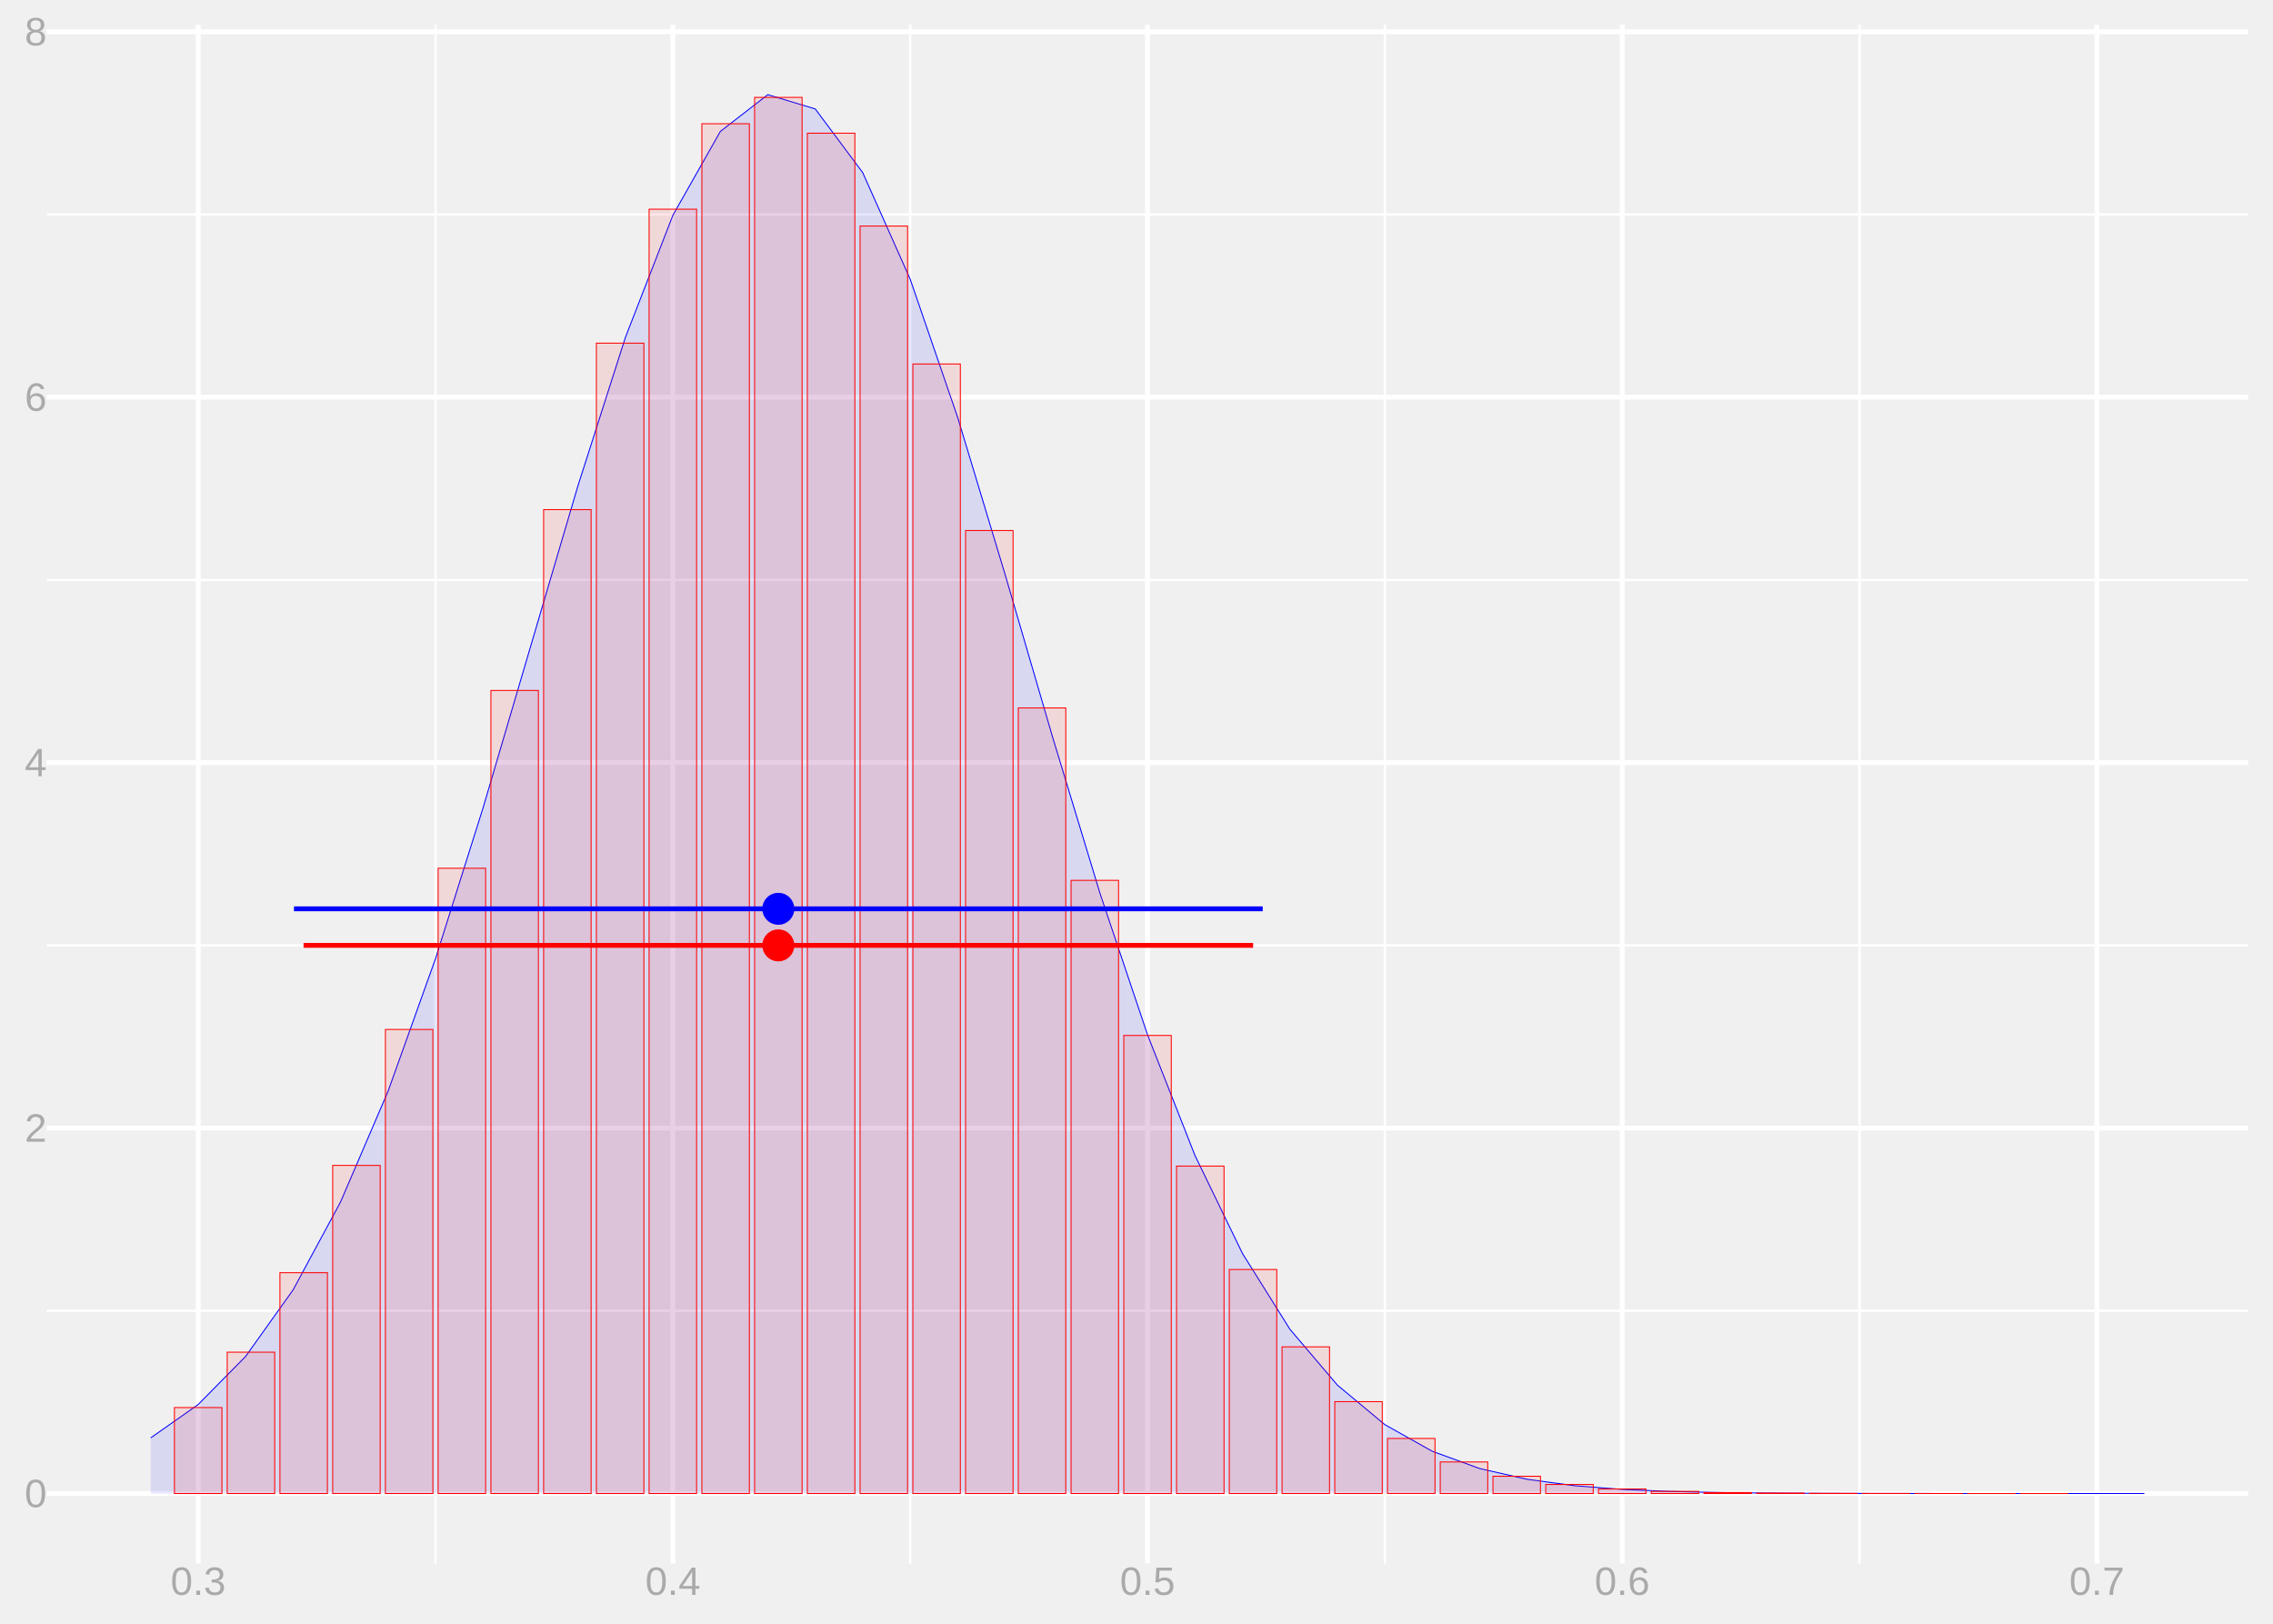
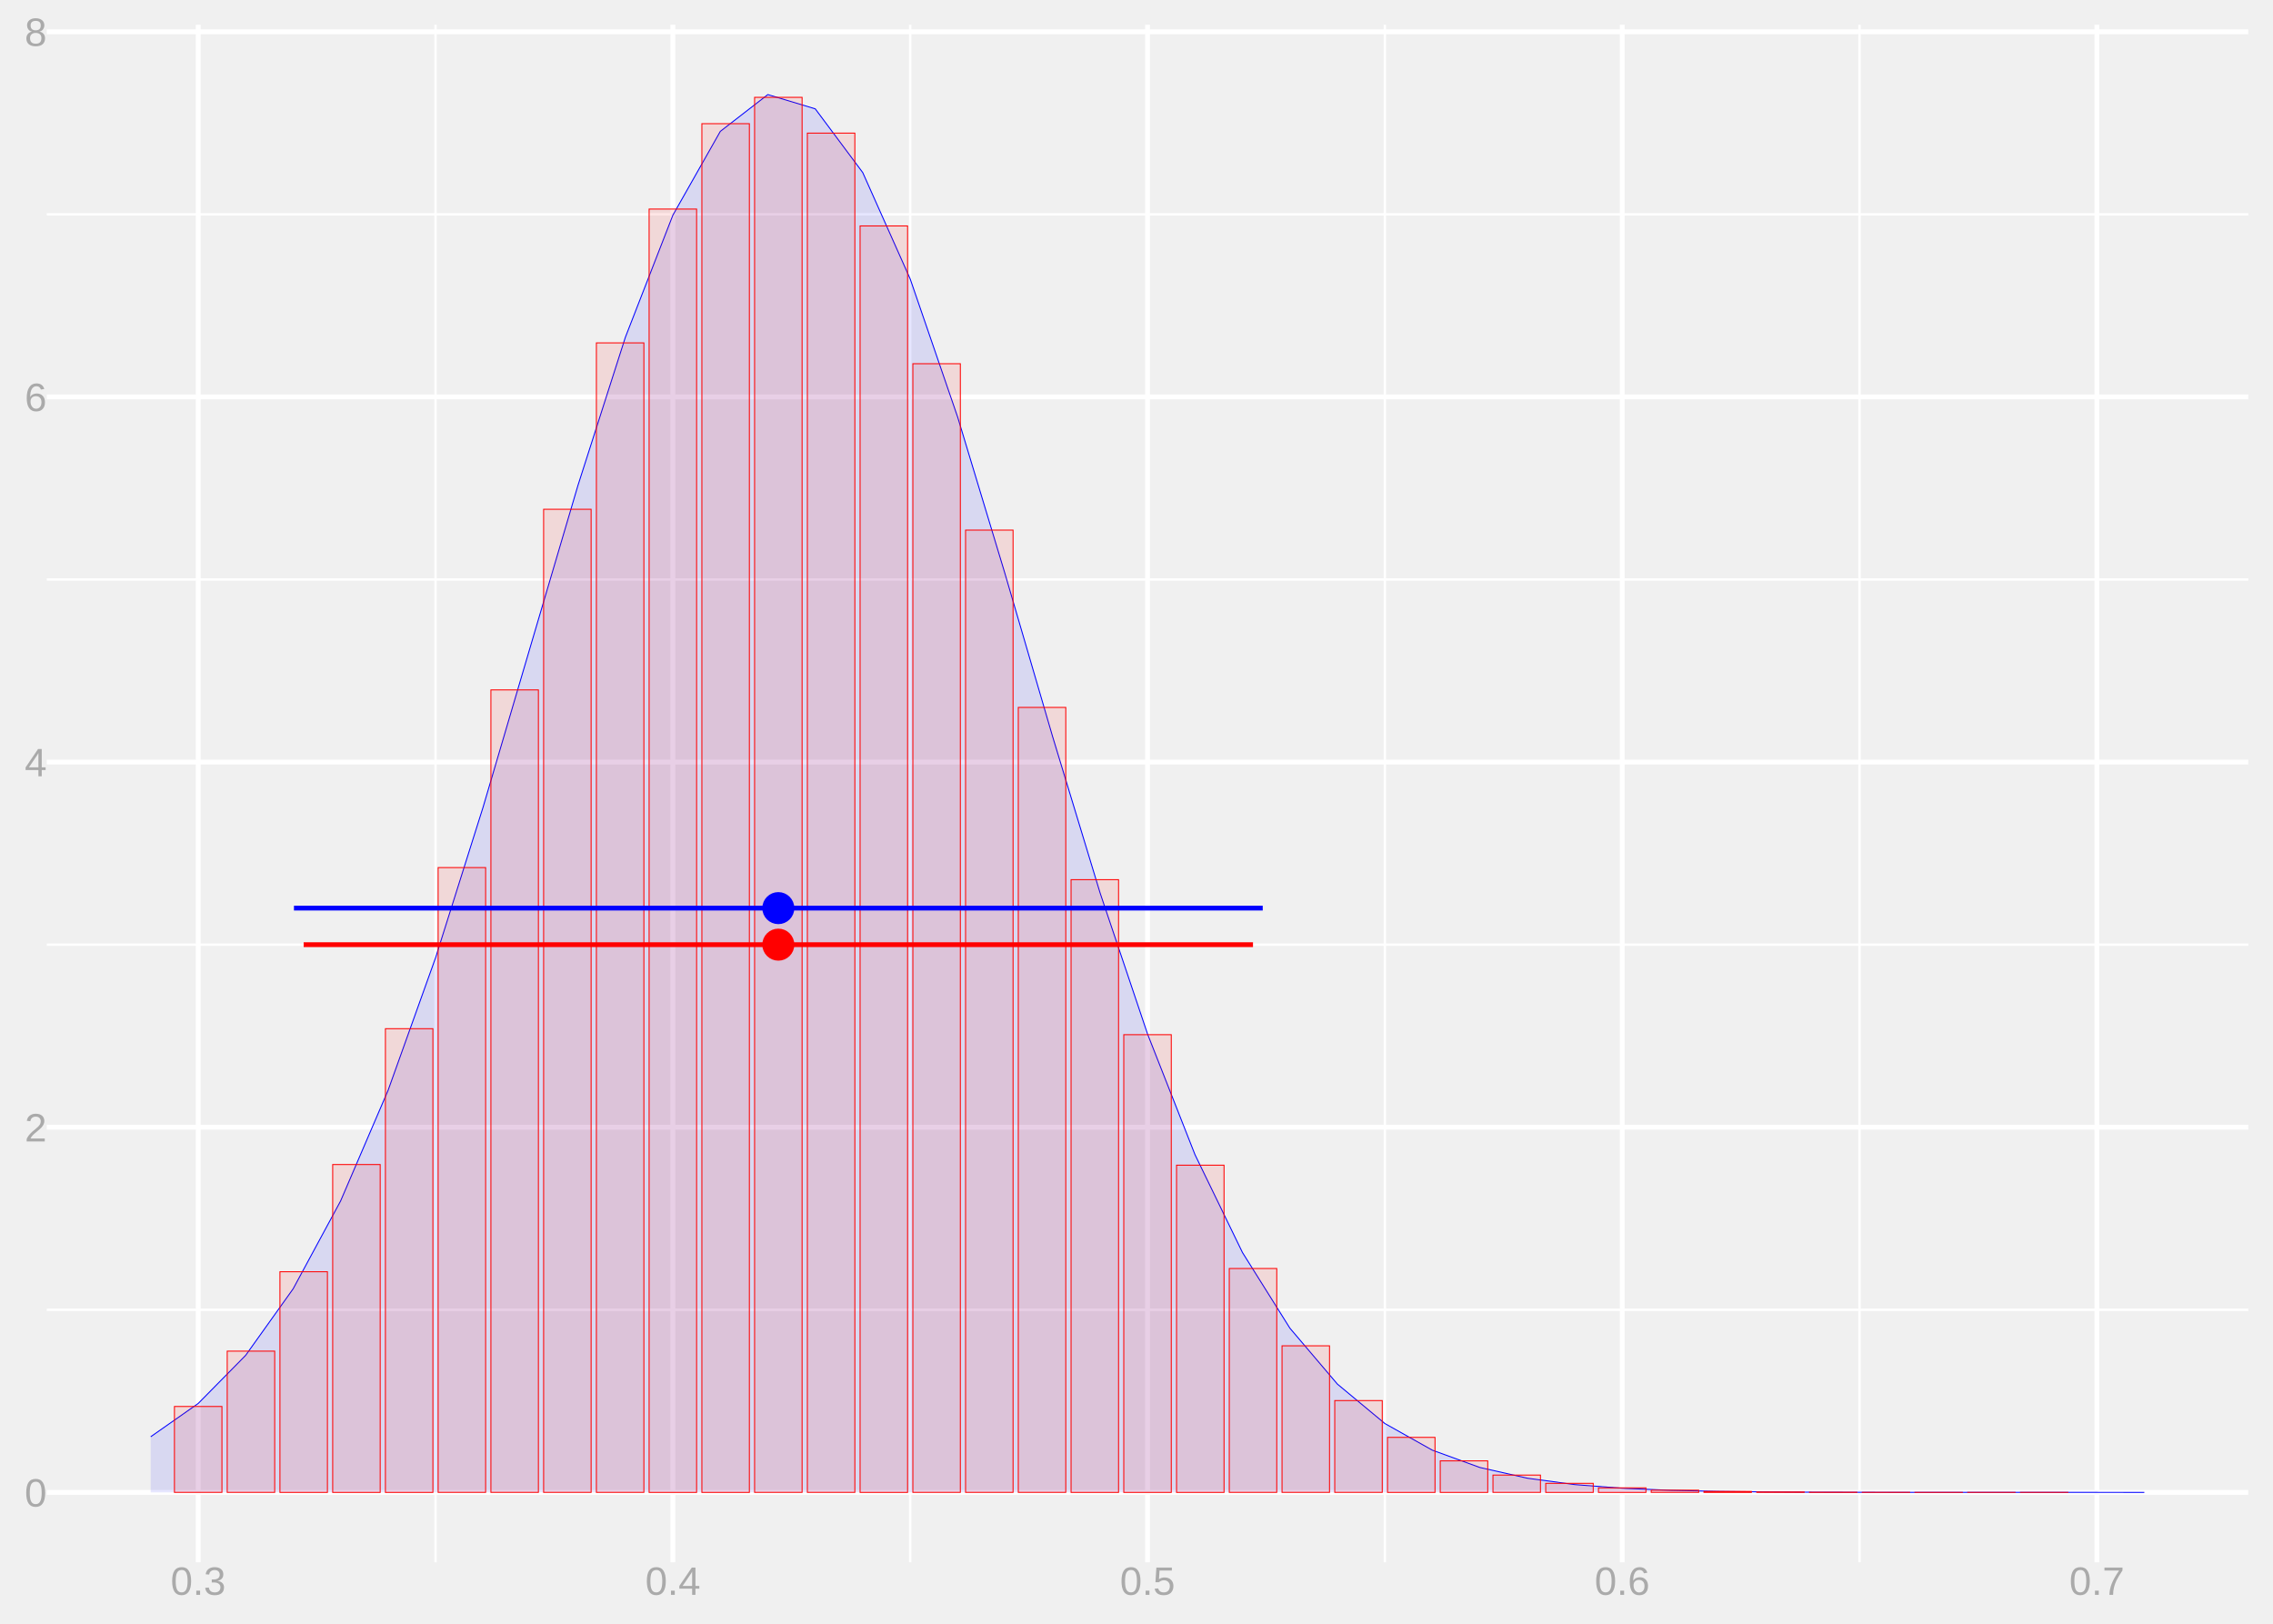
<svg xmlns="http://www.w3.org/2000/svg" width="504.00pt" height="360.00pt" viewBox="0 0 504.00 360.00">
  <g class="svglite">
    <defs>
      <style type="text/css">
    .svglite line, .svglite polyline, .svglite polygon, .svglite path, .svglite rect, .svglite circle {
      fill: none;
      stroke: #000000;
      stroke-linecap: round;
      stroke-linejoin: round;
      stroke-miterlimit: 10.00;
    }
    .svglite text {
      white-space: pre;
    }
    .svglite g.glyphgroup path {
      fill: inherit;
      stroke: none;
    }
  </style>
    </defs>
    <rect width="100%" height="100%" style="stroke: none; fill: none;" />
    <defs>
      <clipPath id="cpMC4wMHw1MDQuMDB8MC4wMHwzNjAuMDA=">
        <rect x="0.00" y="0.00" width="504.00" height="360.00" />
      </clipPath>
    </defs>
    <g clip-path="url(#cpMC4wMHw1MDQuMDB8MC4wMHwzNjAuMDA=)">
      <rect x="0.00" y="0.00" width="504.00" height="360.00" style="stroke-width: 1.07; stroke: none;" />
    </g>
    <defs>
-       <clipPath id="cpMTAuMzd8NDk4LjUyfDUuNDh8MzQ2LjY0">
-         <rect x="10.37" y="5.48" width="488.15" height="341.16" />
+       <clipPath id="cpMTAuMzd8NDk4LjUyfDUuNDh8MzQ2LjM3">
+         <rect x="10.37" y="5.48" width="488.15" height="340.89" />
      </clipPath>
    </defs>
-     <g clip-path="url(#cpMTAuMzd8NDk4LjUyfDUuNDh8MzQ2LjY0)">
-       <rect x="10.37" y="5.48" width="488.15" height="341.16" style="stroke-width: 1.07; stroke: none;" />
-       <polyline points="10.37,290.62 498.52,290.62 " style="stroke-width: 0.53; stroke: #FFFFFF; stroke-linecap: butt;" />
-       <polyline points="10.37,209.60 498.52,209.60 " style="stroke-width: 0.53; stroke: #FFFFFF; stroke-linecap: butt;" />
-       <polyline points="10.37,128.57 498.52,128.57 " style="stroke-width: 0.53; stroke: #FFFFFF; stroke-linecap: butt;" />
-       <polyline points="10.37,47.55 498.52,47.55 " style="stroke-width: 0.53; stroke: #FFFFFF; stroke-linecap: butt;" />
-       <polyline points="96.57,346.64 96.57,5.48 " style="stroke-width: 0.53; stroke: #FFFFFF; stroke-linecap: butt;" />
-       <polyline points="201.82,346.64 201.82,5.48 " style="stroke-width: 0.53; stroke: #FFFFFF; stroke-linecap: butt;" />
-       <polyline points="307.07,346.64 307.07,5.48 " style="stroke-width: 0.53; stroke: #FFFFFF; stroke-linecap: butt;" />
-       <polyline points="412.32,346.64 412.32,5.48 " style="stroke-width: 0.53; stroke: #FFFFFF; stroke-linecap: butt;" />
-       <polyline points="10.37,331.13 498.52,331.13 " style="stroke-width: 1.07; stroke: #FFFFFF; stroke-linecap: butt;" />
-       <polyline points="10.37,250.11 498.52,250.11 " style="stroke-width: 1.07; stroke: #FFFFFF; stroke-linecap: butt;" />
-       <polyline points="10.37,169.08 498.52,169.08 " style="stroke-width: 1.07; stroke: #FFFFFF; stroke-linecap: butt;" />
-       <polyline points="10.37,88.06 498.52,88.06 " style="stroke-width: 1.07; stroke: #FFFFFF; stroke-linecap: butt;" />
+     <g clip-path="url(#cpMTAuMzd8NDk4LjUyfDUuNDh8MzQ2LjM3)">
+       <rect x="10.37" y="5.48" width="488.15" height="340.89" style="stroke-width: 1.07; stroke: none;" />
+       <polyline points="10.37,290.40 498.52,290.40 " style="stroke-width: 0.53; stroke: #FFFFFF; stroke-linecap: butt;" />
+       <polyline points="10.37,209.44 498.52,209.44 " style="stroke-width: 0.53; stroke: #FFFFFF; stroke-linecap: butt;" />
+       <polyline points="10.37,128.48 498.52,128.48 " style="stroke-width: 0.53; stroke: #FFFFFF; stroke-linecap: butt;" />
+       <polyline points="10.37,47.52 498.52,47.52 " style="stroke-width: 0.53; stroke: #FFFFFF; stroke-linecap: butt;" />
+       <polyline points="96.57,346.37 96.57,5.48 " style="stroke-width: 0.53; stroke: #FFFFFF; stroke-linecap: butt;" />
+       <polyline points="201.82,346.37 201.82,5.48 " style="stroke-width: 0.53; stroke: #FFFFFF; stroke-linecap: butt;" />
+       <polyline points="307.07,346.37 307.07,5.48 " style="stroke-width: 0.53; stroke: #FFFFFF; stroke-linecap: butt;" />
+       <polyline points="412.32,346.37 412.32,5.48 " style="stroke-width: 0.53; stroke: #FFFFFF; stroke-linecap: butt;" />
+       <polyline points="10.37,330.88 498.52,330.88 " style="stroke-width: 1.07; stroke: #FFFFFF; stroke-linecap: butt;" />
+       <polyline points="10.37,249.92 498.52,249.92 " style="stroke-width: 1.07; stroke: #FFFFFF; stroke-linecap: butt;" />
+       <polyline points="10.37,168.96 498.52,168.96 " style="stroke-width: 1.07; stroke: #FFFFFF; stroke-linecap: butt;" />
+       <polyline points="10.37,88.00 498.52,88.00 " style="stroke-width: 1.07; stroke: #FFFFFF; stroke-linecap: butt;" />
      <polyline points="10.37,7.04 498.52,7.04 " style="stroke-width: 1.07; stroke: #FFFFFF; stroke-linecap: butt;" />
-       <polyline points="43.95,346.64 43.95,5.48 " style="stroke-width: 1.07; stroke: #FFFFFF; stroke-linecap: butt;" />
-       <polyline points="149.20,346.64 149.20,5.48 " style="stroke-width: 1.07; stroke: #FFFFFF; stroke-linecap: butt;" />
-       <polyline points="254.45,346.64 254.45,5.48 " style="stroke-width: 1.07; stroke: #FFFFFF; stroke-linecap: butt;" />
-       <polyline points="359.70,346.64 359.70,5.48 " style="stroke-width: 1.07; stroke: #FFFFFF; stroke-linecap: butt;" />
-       <polyline points="464.95,346.64 464.95,5.48 " style="stroke-width: 1.07; stroke: #FFFFFF; stroke-linecap: butt;" />
-       <polygon points="33.42,318.79 43.95,311.39 54.47,300.72 65.00,285.96 75.52,266.47 86.05,241.93 96.57,212.53 107.10,179.15 117.62,143.42 128.15,107.70 138.67,74.81 149.20,47.73 159.72,29.14 170.25,20.99 180.77,24.15 191.30,38.28 201.82,61.89 212.35,92.55 222.87,127.39 233.40,163.43 243.92,198.10 254.45,229.43 264.97,256.19 275.50,277.91 286.02,294.71 296.55,307.10 307.07,315.86 317.60,321.77 328.12,325.60 338.65,327.98 349.17,329.40 359.70,330.22 370.22,330.66 380.75,330.90 391.27,331.02 401.80,331.08 412.32,331.11 422.85,331.12 433.37,331.13 443.90,331.13 454.42,331.13 464.95,331.13 475.47,331.13 475.47,331.13 464.95,331.13 454.42,331.13 443.90,331.13 433.37,331.13 422.85,331.13 412.32,331.13 401.80,331.13 391.27,331.13 380.75,331.13 370.22,331.13 359.70,331.13 349.17,331.13 338.65,331.13 328.12,331.13 317.60,331.13 307.07,331.13 296.55,331.13 286.02,331.13 275.50,331.13 264.97,331.13 254.45,331.13 243.92,331.13 233.40,331.13 222.87,331.13 212.35,331.13 201.82,331.13 191.30,331.13 180.77,331.13 170.25,331.13 159.72,331.13 149.20,331.13 138.67,331.13 128.15,331.13 117.62,331.13 107.10,331.13 96.57,331.13 86.05,331.13 75.52,331.13 65.00,331.13 54.47,331.13 43.95,331.13 33.42,331.13 " style="stroke-width: 0.00; stroke: none; stroke-linecap: butt; fill: #0000FF; fill-opacity: 0.10;" />
-       <polyline points="33.42,318.79 43.95,311.39 54.47,300.72 65.00,285.96 75.52,266.47 86.05,241.93 96.57,212.53 107.10,179.15 117.62,143.42 128.15,107.70 138.67,74.81 149.20,47.73 159.72,29.14 170.25,20.99 180.77,24.15 191.30,38.28 201.82,61.89 212.35,92.55 222.87,127.39 233.40,163.43 243.92,198.10 254.45,229.43 264.97,256.19 275.50,277.91 286.02,294.71 296.55,307.10 307.07,315.86 317.60,321.77 328.12,325.60 338.65,327.98 349.17,329.40 359.70,330.22 370.22,330.66 380.75,330.90 391.27,331.02 401.80,331.08 412.32,331.11 422.85,331.12 433.37,331.13 443.90,331.13 454.42,331.13 464.95,331.13 475.47,331.13 " style="stroke-width: 0.21; stroke: #0000FF; stroke-linecap: butt;" />
-       <rect x="38.68" y="312.07" width="10.53" height="19.06" style="stroke-width: 0.21; stroke: #FF0000; stroke-linecap: butt; stroke-linejoin: miter; fill: #FF0000; fill-opacity: 0.10;" />
-       <rect x="50.38" y="299.79" width="10.53" height="31.34" style="stroke-width: 0.21; stroke: #FF0000; stroke-linecap: butt; stroke-linejoin: miter; fill: #FF0000; fill-opacity: 0.10;" />
-       <rect x="62.07" y="282.17" width="10.53" height="48.96" style="stroke-width: 0.21; stroke: #FF0000; stroke-linecap: butt; stroke-linejoin: miter; fill: #FF0000; fill-opacity: 0.10;" />
-       <rect x="73.77" y="258.38" width="10.53" height="72.74" style="stroke-width: 0.21; stroke: #FF0000; stroke-linecap: butt; stroke-linejoin: miter; fill: #FF0000; fill-opacity: 0.10;" />
-       <rect x="85.46" y="228.24" width="10.53" height="102.89" style="stroke-width: 0.21; stroke: #FF0000; stroke-linecap: butt; stroke-linejoin: miter; fill: #FF0000; fill-opacity: 0.10;" />
-       <rect x="97.15" y="192.50" width="10.53" height="138.63" style="stroke-width: 0.21; stroke: #FF0000; stroke-linecap: butt; stroke-linejoin: miter; fill: #FF0000; fill-opacity: 0.10;" />
-       <rect x="108.85" y="153.08" width="10.53" height="178.05" style="stroke-width: 0.21; stroke: #FF0000; stroke-linecap: butt; stroke-linejoin: miter; fill: #FF0000; fill-opacity: 0.10;" />
-       <rect x="120.54" y="112.99" width="10.53" height="218.14" style="stroke-width: 0.21; stroke: #FF0000; stroke-linecap: butt; stroke-linejoin: miter; fill: #FF0000; fill-opacity: 0.10;" />
-       <rect x="132.24" y="76.08" width="10.53" height="255.05" style="stroke-width: 0.21; stroke: #FF0000; stroke-linecap: butt; stroke-linejoin: miter; fill: #FF0000; fill-opacity: 0.10;" />
-       <rect x="143.93" y="46.38" width="10.53" height="284.75" style="stroke-width: 0.21; stroke: #FF0000; stroke-linecap: butt; stroke-linejoin: miter; fill: #FF0000; fill-opacity: 0.10;" />
-       <rect x="155.63" y="27.43" width="10.53" height="303.70" style="stroke-width: 0.21; stroke: #FF0000; stroke-linecap: butt; stroke-linejoin: miter; fill: #FF0000; fill-opacity: 0.10;" />
-       <rect x="167.32" y="21.59" width="10.53" height="309.54" style="stroke-width: 0.21; stroke: #FF0000; stroke-linecap: butt; stroke-linejoin: miter; fill: #FF0000; fill-opacity: 0.10;" />
-       <rect x="179.02" y="29.53" width="10.53" height="301.60" style="stroke-width: 0.21; stroke: #FF0000; stroke-linecap: butt; stroke-linejoin: miter; fill: #FF0000; fill-opacity: 0.10;" />
-       <rect x="190.71" y="50.12" width="10.53" height="281.01" style="stroke-width: 0.21; stroke: #FF0000; stroke-linecap: butt; stroke-linejoin: miter; fill: #FF0000; fill-opacity: 0.10;" />
-       <rect x="202.41" y="80.70" width="10.53" height="250.43" style="stroke-width: 0.21; stroke: #FF0000; stroke-linecap: butt; stroke-linejoin: miter; fill: #FF0000; fill-opacity: 0.10;" />
-       <rect x="214.10" y="117.62" width="10.53" height="213.51" style="stroke-width: 0.21; stroke: #FF0000; stroke-linecap: butt; stroke-linejoin: miter; fill: #FF0000; fill-opacity: 0.10;" />
-       <rect x="225.79" y="156.96" width="10.53" height="174.17" style="stroke-width: 0.21; stroke: #FF0000; stroke-linecap: butt; stroke-linejoin: miter; fill: #FF0000; fill-opacity: 0.10;" />
-       <rect x="237.49" y="195.18" width="10.53" height="135.95" style="stroke-width: 0.21; stroke: #FF0000; stroke-linecap: butt; stroke-linejoin: miter; fill: #FF0000; fill-opacity: 0.10;" />
-       <rect x="249.18" y="229.57" width="10.53" height="101.56" style="stroke-width: 0.21; stroke: #FF0000; stroke-linecap: butt; stroke-linejoin: miter; fill: #FF0000; fill-opacity: 0.10;" />
-       <rect x="260.88" y="258.53" width="10.53" height="72.60" style="stroke-width: 0.21; stroke: #FF0000; stroke-linecap: butt; stroke-linejoin: miter; fill: #FF0000; fill-opacity: 0.10;" />
-       <rect x="272.57" y="281.46" width="10.53" height="49.67" style="stroke-width: 0.21; stroke: #FF0000; stroke-linecap: butt; stroke-linejoin: miter; fill: #FF0000; fill-opacity: 0.10;" />
-       <rect x="284.27" y="298.61" width="10.53" height="32.52" style="stroke-width: 0.21; stroke: #FF0000; stroke-linecap: butt; stroke-linejoin: miter; fill: #FF0000; fill-opacity: 0.10;" />
-       <rect x="295.96" y="310.76" width="10.53" height="20.37" style="stroke-width: 0.21; stroke: #FF0000; stroke-linecap: butt; stroke-linejoin: miter; fill: #FF0000; fill-opacity: 0.10;" />
-       <rect x="307.66" y="318.92" width="10.53" height="12.20" style="stroke-width: 0.21; stroke: #FF0000; stroke-linecap: butt; stroke-linejoin: miter; fill: #FF0000; fill-opacity: 0.10;" />
-       <rect x="319.35" y="324.13" width="10.53" height="7.00" style="stroke-width: 0.21; stroke: #FF0000; stroke-linecap: butt; stroke-linejoin: miter; fill: #FF0000; fill-opacity: 0.10;" />
-       <rect x="331.04" y="327.30" width="10.53" height="3.83" style="stroke-width: 0.21; stroke: #FF0000; stroke-linecap: butt; stroke-linejoin: miter; fill: #FF0000; fill-opacity: 0.10;" />
-       <rect x="342.74" y="329.12" width="10.53" height="2.01" style="stroke-width: 0.21; stroke: #FF0000; stroke-linecap: butt; stroke-linejoin: miter; fill: #FF0000; fill-opacity: 0.10;" />
-       <rect x="354.43" y="330.12" width="10.53" height="1.01" style="stroke-width: 0.21; stroke: #FF0000; stroke-linecap: butt; stroke-linejoin: miter; fill: #FF0000; fill-opacity: 0.10;" />
-       <rect x="366.13" y="330.65" width="10.53" height="0.48" style="stroke-width: 0.21; stroke: #FF0000; stroke-linecap: butt; stroke-linejoin: miter; fill: #FF0000; fill-opacity: 0.10;" />
-       <rect x="377.82" y="330.91" width="10.53" height="0.22" style="stroke-width: 0.21; stroke: #FF0000; stroke-linecap: butt; stroke-linejoin: miter; fill: #FF0000; fill-opacity: 0.10;" />
-       <rect x="389.52" y="331.03" width="10.53" height="0.096" style="stroke-width: 0.21; stroke: #FF0000; stroke-linecap: butt; stroke-linejoin: miter; fill: #FF0000; fill-opacity: 0.10;" />
-       <rect x="401.21" y="331.09" width="10.53" height="0.040" style="stroke-width: 0.21; stroke: #FF0000; stroke-linecap: butt; stroke-linejoin: miter; fill: #FF0000; fill-opacity: 0.10;" />
-       <rect x="412.91" y="331.11" width="10.53" height="0.016" style="stroke-width: 0.21; stroke: #FF0000; stroke-linecap: butt; stroke-linejoin: miter; fill: #FF0000; fill-opacity: 0.10;" />
-       <rect x="424.60" y="331.12" width="10.53" height="0.006" style="stroke-width: 0.21; stroke: #FF0000; stroke-linecap: butt; stroke-linejoin: miter; fill: #FF0000; fill-opacity: 0.10;" />
-       <rect x="436.29" y="331.13" width="10.53" height="0.002" style="stroke-width: 0.21; stroke: #FF0000; stroke-linecap: butt; stroke-linejoin: miter; fill: #FF0000; fill-opacity: 0.10;" />
-       <rect x="447.99" y="331.13" width="10.53" height="0.001" style="stroke-width: 0.21; stroke: #FF0000; stroke-linecap: butt; stroke-linejoin: miter; fill: #FF0000; fill-opacity: 0.10;" />
-       <rect x="459.68" y="331.13" width="10.53" height="0" style="stroke-width: 0.21; stroke: #FF0000; stroke-linecap: butt; stroke-linejoin: miter; fill: #FF0000; fill-opacity: 0.10;" />
-       <line x1="67.31" y1="209.60" x2="277.86" y2="209.60" style="stroke-width: 1.07; stroke: #FF0000; stroke-linecap: butt;" />
-       <circle cx="172.58" cy="209.60" r="2.84" style="stroke-width: 1.42; stroke: #FF0000; fill: #FF0000;" />
-       <line x1="65.18" y1="201.49" x2="279.99" y2="201.49" style="stroke-width: 1.07; stroke: #0000FF; stroke-linecap: butt;" />
-       <circle cx="172.58" cy="201.49" r="2.84" style="stroke-width: 1.42; stroke: #0000FF; fill: #0000FF;" />
+       <polyline points="43.95,346.37 43.95,5.48 " style="stroke-width: 1.07; stroke: #FFFFFF; stroke-linecap: butt;" />
+       <polyline points="149.20,346.37 149.20,5.48 " style="stroke-width: 1.07; stroke: #FFFFFF; stroke-linecap: butt;" />
+       <polyline points="254.45,346.37 254.45,5.48 " style="stroke-width: 1.07; stroke: #FFFFFF; stroke-linecap: butt;" />
+       <polyline points="359.70,346.37 359.70,5.48 " style="stroke-width: 1.07; stroke: #FFFFFF; stroke-linecap: butt;" />
+       <polyline points="464.95,346.37 464.95,5.48 " style="stroke-width: 1.07; stroke: #FFFFFF; stroke-linecap: butt;" />
+       <polygon points="33.42,318.54 43.95,311.16 54.47,300.49 65.00,285.74 75.52,266.27 86.05,241.74 96.57,212.37 107.10,179.01 117.62,143.31 128.15,107.62 138.67,74.76 149.20,47.70 159.72,29.12 170.25,20.97 180.77,24.13 191.30,38.26 201.82,61.84 212.35,92.49 222.87,127.29 233.40,163.31 243.92,197.95 254.45,229.25 264.97,256.00 275.50,277.70 286.02,294.48 296.55,306.87 307.07,315.61 317.60,321.52 328.12,325.35 338.65,327.73 349.17,329.15 359.70,329.96 370.22,330.41 380.75,330.65 391.27,330.77 401.80,330.83 412.32,330.85 422.85,330.87 433.37,330.87 443.90,330.87 454.42,330.87 464.95,330.87 475.47,330.88 475.47,330.88 464.95,330.88 454.42,330.88 443.90,330.88 433.37,330.88 422.85,330.88 412.32,330.88 401.80,330.88 391.27,330.88 380.75,330.88 370.22,330.88 359.70,330.88 349.17,330.88 338.65,330.88 328.12,330.88 317.60,330.88 307.07,330.88 296.55,330.88 286.02,330.88 275.50,330.88 264.97,330.88 254.45,330.88 243.92,330.88 233.40,330.88 222.87,330.88 212.35,330.88 201.82,330.88 191.30,330.88 180.77,330.88 170.25,330.88 159.72,330.88 149.20,330.88 138.67,330.88 128.15,330.88 117.62,330.88 107.10,330.88 96.57,330.88 86.05,330.88 75.52,330.88 65.00,330.88 54.47,330.88 43.95,330.88 33.42,330.88 " style="stroke-width: 0.00; stroke: none; stroke-linecap: butt; fill: #0000FF; fill-opacity: 0.10;" />
+       <polyline points="33.42,318.54 43.95,311.16 54.47,300.49 65.00,285.74 75.52,266.27 86.05,241.74 96.57,212.37 107.10,179.01 117.62,143.31 128.15,107.62 138.67,74.76 149.20,47.70 159.72,29.12 170.25,20.97 180.77,24.13 191.30,38.26 201.82,61.84 212.35,92.49 222.87,127.29 233.40,163.31 243.92,197.95 254.45,229.25 264.97,256.00 275.50,277.70 286.02,294.48 296.55,306.87 307.07,315.61 317.60,321.52 328.12,325.35 338.65,327.73 349.17,329.15 359.70,329.96 370.22,330.41 380.75,330.65 391.27,330.77 401.80,330.83 412.32,330.85 422.85,330.87 433.37,330.87 443.90,330.87 454.42,330.87 464.95,330.87 475.47,330.88 " style="stroke-width: 0.21; stroke: #0000FF; stroke-linecap: butt;" />
+       <rect x="38.68" y="311.83" width="10.53" height="19.04" style="stroke-width: 0.21; stroke: #FF0000; stroke-linecap: butt; stroke-linejoin: miter; fill: #FF0000; fill-opacity: 0.10;" />
+       <rect x="50.38" y="299.56" width="10.53" height="31.31" style="stroke-width: 0.21; stroke: #FF0000; stroke-linecap: butt; stroke-linejoin: miter; fill: #FF0000; fill-opacity: 0.10;" />
+       <rect x="62.07" y="281.96" width="10.53" height="48.92" style="stroke-width: 0.21; stroke: #FF0000; stroke-linecap: butt; stroke-linejoin: miter; fill: #FF0000; fill-opacity: 0.10;" />
+       <rect x="73.77" y="258.19" width="10.53" height="72.69" style="stroke-width: 0.21; stroke: #FF0000; stroke-linecap: butt; stroke-linejoin: miter; fill: #FF0000; fill-opacity: 0.10;" />
+       <rect x="85.46" y="228.07" width="10.53" height="102.81" style="stroke-width: 0.21; stroke: #FF0000; stroke-linecap: butt; stroke-linejoin: miter; fill: #FF0000; fill-opacity: 0.10;" />
+       <rect x="97.15" y="192.35" width="10.53" height="138.52" style="stroke-width: 0.21; stroke: #FF0000; stroke-linecap: butt; stroke-linejoin: miter; fill: #FF0000; fill-opacity: 0.10;" />
+       <rect x="108.85" y="152.96" width="10.53" height="177.91" style="stroke-width: 0.21; stroke: #FF0000; stroke-linecap: butt; stroke-linejoin: miter; fill: #FF0000; fill-opacity: 0.10;" />
+       <rect x="120.54" y="112.91" width="10.53" height="217.96" style="stroke-width: 0.21; stroke: #FF0000; stroke-linecap: butt; stroke-linejoin: miter; fill: #FF0000; fill-opacity: 0.10;" />
+       <rect x="132.24" y="76.02" width="10.53" height="254.85" style="stroke-width: 0.21; stroke: #FF0000; stroke-linecap: butt; stroke-linejoin: miter; fill: #FF0000; fill-opacity: 0.10;" />
+       <rect x="143.93" y="46.35" width="10.53" height="284.53" style="stroke-width: 0.21; stroke: #FF0000; stroke-linecap: butt; stroke-linejoin: miter; fill: #FF0000; fill-opacity: 0.10;" />
+       <rect x="155.63" y="27.42" width="10.53" height="303.46" style="stroke-width: 0.21; stroke: #FF0000; stroke-linecap: butt; stroke-linejoin: miter; fill: #FF0000; fill-opacity: 0.10;" />
+       <rect x="167.32" y="21.58" width="10.53" height="309.29" style="stroke-width: 0.21; stroke: #FF0000; stroke-linecap: butt; stroke-linejoin: miter; fill: #FF0000; fill-opacity: 0.10;" />
+       <rect x="179.02" y="29.51" width="10.53" height="301.36" style="stroke-width: 0.21; stroke: #FF0000; stroke-linecap: butt; stroke-linejoin: miter; fill: #FF0000; fill-opacity: 0.10;" />
+       <rect x="190.71" y="50.09" width="10.53" height="280.79" style="stroke-width: 0.21; stroke: #FF0000; stroke-linecap: butt; stroke-linejoin: miter; fill: #FF0000; fill-opacity: 0.10;" />
+       <rect x="202.41" y="80.64" width="10.53" height="250.23" style="stroke-width: 0.21; stroke: #FF0000; stroke-linecap: butt; stroke-linejoin: miter; fill: #FF0000; fill-opacity: 0.10;" />
+       <rect x="214.10" y="117.53" width="10.53" height="213.34" style="stroke-width: 0.21; stroke: #FF0000; stroke-linecap: butt; stroke-linejoin: miter; fill: #FF0000; fill-opacity: 0.10;" />
+       <rect x="225.79" y="156.84" width="10.53" height="174.03" style="stroke-width: 0.21; stroke: #FF0000; stroke-linecap: butt; stroke-linejoin: miter; fill: #FF0000; fill-opacity: 0.10;" />
+       <rect x="237.49" y="195.03" width="10.53" height="135.85" style="stroke-width: 0.21; stroke: #FF0000; stroke-linecap: butt; stroke-linejoin: miter; fill: #FF0000; fill-opacity: 0.10;" />
+       <rect x="249.18" y="229.40" width="10.53" height="101.48" style="stroke-width: 0.21; stroke: #FF0000; stroke-linecap: butt; stroke-linejoin: miter; fill: #FF0000; fill-opacity: 0.10;" />
+       <rect x="260.88" y="258.33" width="10.53" height="72.55" style="stroke-width: 0.21; stroke: #FF0000; stroke-linecap: butt; stroke-linejoin: miter; fill: #FF0000; fill-opacity: 0.10;" />
+       <rect x="272.57" y="281.24" width="10.53" height="49.63" style="stroke-width: 0.21; stroke: #FF0000; stroke-linecap: butt; stroke-linejoin: miter; fill: #FF0000; fill-opacity: 0.10;" />
+       <rect x="284.27" y="298.38" width="10.53" height="32.49" style="stroke-width: 0.21; stroke: #FF0000; stroke-linecap: butt; stroke-linejoin: miter; fill: #FF0000; fill-opacity: 0.10;" />
+       <rect x="295.96" y="310.52" width="10.53" height="20.35" style="stroke-width: 0.21; stroke: #FF0000; stroke-linecap: butt; stroke-linejoin: miter; fill: #FF0000; fill-opacity: 0.10;" />
+       <rect x="307.66" y="318.68" width="10.53" height="12.20" style="stroke-width: 0.21; stroke: #FF0000; stroke-linecap: butt; stroke-linejoin: miter; fill: #FF0000; fill-opacity: 0.10;" />
+       <rect x="319.35" y="323.89" width="10.53" height="6.99" style="stroke-width: 0.21; stroke: #FF0000; stroke-linecap: butt; stroke-linejoin: miter; fill: #FF0000; fill-opacity: 0.10;" />
+       <rect x="331.04" y="327.04" width="10.53" height="3.83" style="stroke-width: 0.21; stroke: #FF0000; stroke-linecap: butt; stroke-linejoin: miter; fill: #FF0000; fill-opacity: 0.10;" />
+       <rect x="342.74" y="328.87" width="10.53" height="2.01" style="stroke-width: 0.21; stroke: #FF0000; stroke-linecap: butt; stroke-linejoin: miter; fill: #FF0000; fill-opacity: 0.10;" />
+       <rect x="354.43" y="329.87" width="10.53" height="1.01" style="stroke-width: 0.21; stroke: #FF0000; stroke-linecap: butt; stroke-linejoin: miter; fill: #FF0000; fill-opacity: 0.10;" />
+       <rect x="366.13" y="330.39" width="10.53" height="0.48" style="stroke-width: 0.21; stroke: #FF0000; stroke-linecap: butt; stroke-linejoin: miter; fill: #FF0000; fill-opacity: 0.10;" />
+       <rect x="377.82" y="330.66" width="10.53" height="0.22" style="stroke-width: 0.21; stroke: #FF0000; stroke-linecap: butt; stroke-linejoin: miter; fill: #FF0000; fill-opacity: 0.10;" />
+       <rect x="389.52" y="330.78" width="10.53" height="0.096" style="stroke-width: 0.21; stroke: #FF0000; stroke-linecap: butt; stroke-linejoin: miter; fill: #FF0000; fill-opacity: 0.10;" />
+       <rect x="401.21" y="330.84" width="10.53" height="0.040" style="stroke-width: 0.21; stroke: #FF0000; stroke-linecap: butt; stroke-linejoin: miter; fill: #FF0000; fill-opacity: 0.10;" />
+       <rect x="412.91" y="330.86" width="10.53" height="0.016" style="stroke-width: 0.21; stroke: #FF0000; stroke-linecap: butt; stroke-linejoin: miter; fill: #FF0000; fill-opacity: 0.10;" />
+       <rect x="424.60" y="330.87" width="10.53" height="0.006" style="stroke-width: 0.21; stroke: #FF0000; stroke-linecap: butt; stroke-linejoin: miter; fill: #FF0000; fill-opacity: 0.10;" />
+       <rect x="436.29" y="330.87" width="10.53" height="0.002" style="stroke-width: 0.21; stroke: #FF0000; stroke-linecap: butt; stroke-linejoin: miter; fill: #FF0000; fill-opacity: 0.10;" />
+       <rect x="447.99" y="330.87" width="10.53" height="0.001" style="stroke-width: 0.21; stroke: #FF0000; stroke-linecap: butt; stroke-linejoin: miter; fill: #FF0000; fill-opacity: 0.10;" />
+       <rect x="459.68" y="330.87" width="10.53" height="0" style="stroke-width: 0.21; stroke: #FF0000; stroke-linecap: butt; stroke-linejoin: miter; fill: #FF0000; fill-opacity: 0.10;" />
+       <line x1="67.33" y1="209.44" x2="277.83" y2="209.44" style="stroke-width: 1.07; stroke: #FF0000; stroke-linecap: butt;" />
+       <circle cx="172.58" cy="209.44" r="2.84" style="stroke-width: 1.42; stroke: #FF0000; fill: #FF0000;" />
+       <line x1="65.18" y1="201.34" x2="279.99" y2="201.34" style="stroke-width: 1.07; stroke: #0000FF; stroke-linecap: butt;" />
+       <circle cx="172.58" cy="201.34" r="2.84" style="stroke-width: 1.42; stroke: #0000FF; fill: #0000FF;" />
    </g>
    <g clip-path="url(#cpMC4wMHw1MDQuMDB8MC4wMHwzNjAuMDA=)">
-       <text x="7.92" y="334.16" text-anchor="middle" style="font-size: 8.80px;fill: #AAAAAA; font-family: &quot;Arimo&quot;;" textLength="4.89px" lengthAdjust="spacingAndGlyphs">0</text>
-       <text x="7.92" y="253.13" text-anchor="middle" style="font-size: 8.80px;fill: #AAAAAA; font-family: &quot;Arimo&quot;;" textLength="4.89px" lengthAdjust="spacingAndGlyphs">2</text>
-       <text x="7.92" y="172.11" text-anchor="middle" style="font-size: 8.80px;fill: #AAAAAA; font-family: &quot;Arimo&quot;;" textLength="4.89px" lengthAdjust="spacingAndGlyphs">4</text>
-       <text x="7.92" y="91.09" text-anchor="middle" style="font-size: 8.80px;fill: #AAAAAA; font-family: &quot;Arimo&quot;;" textLength="4.89px" lengthAdjust="spacingAndGlyphs">6</text>
-       <text x="7.92" y="10.07" text-anchor="middle" style="font-size: 8.80px;fill: #AAAAAA; font-family: &quot;Arimo&quot;;" textLength="4.89px" lengthAdjust="spacingAndGlyphs">8</text>
-       <text x="43.95" y="353.61" text-anchor="middle" style="font-size: 8.80px;fill: #AAAAAA; font-family: &quot;Arimo&quot;;" textLength="12.22px" lengthAdjust="spacingAndGlyphs">0.3</text>
-       <text x="149.20" y="353.61" text-anchor="middle" style="font-size: 8.80px;fill: #AAAAAA; font-family: &quot;Arimo&quot;;" textLength="12.22px" lengthAdjust="spacingAndGlyphs">0.4</text>
-       <text x="254.45" y="353.61" text-anchor="middle" style="font-size: 8.80px;fill: #AAAAAA; font-family: &quot;Arimo&quot;;" textLength="12.22px" lengthAdjust="spacingAndGlyphs">0.5</text>
-       <text x="359.70" y="353.61" text-anchor="middle" style="font-size: 8.80px;fill: #AAAAAA; font-family: &quot;Arimo&quot;;" textLength="12.22px" lengthAdjust="spacingAndGlyphs">0.6</text>
-       <text x="464.95" y="353.61" text-anchor="middle" style="font-size: 8.80px;fill: #AAAAAA; font-family: &quot;Arimo&quot;;" textLength="12.22px" lengthAdjust="spacingAndGlyphs">0.7</text>
+       <text x="7.92" y="334.03" text-anchor="middle" style="font-size: 8.80px;fill: #AAAAAA; font-family: &quot;Arial&quot;;" textLength="4.89px" lengthAdjust="spacingAndGlyphs">0</text>
+       <text x="7.92" y="253.07" text-anchor="middle" style="font-size: 8.80px;fill: #AAAAAA; font-family: &quot;Arial&quot;;" textLength="4.89px" lengthAdjust="spacingAndGlyphs">2</text>
+       <text x="7.92" y="172.11" text-anchor="middle" style="font-size: 8.80px;fill: #AAAAAA; font-family: &quot;Arial&quot;;" textLength="4.89px" lengthAdjust="spacingAndGlyphs">4</text>
+       <text x="7.92" y="91.15" text-anchor="middle" style="font-size: 8.80px;fill: #AAAAAA; font-family: &quot;Arial&quot;;" textLength="4.89px" lengthAdjust="spacingAndGlyphs">6</text>
+       <text x="7.92" y="10.19" text-anchor="middle" style="font-size: 8.80px;fill: #AAAAAA; font-family: &quot;Arial&quot;;" textLength="4.89px" lengthAdjust="spacingAndGlyphs">8</text>
+       <text x="43.95" y="353.60" text-anchor="middle" style="font-size: 8.80px;fill: #AAAAAA; font-family: &quot;Arial&quot;;" textLength="12.22px" lengthAdjust="spacingAndGlyphs">0.3</text>
+       <text x="149.20" y="353.60" text-anchor="middle" style="font-size: 8.80px;fill: #AAAAAA; font-family: &quot;Arial&quot;;" textLength="12.22px" lengthAdjust="spacingAndGlyphs">0.4</text>
+       <text x="254.45" y="353.60" text-anchor="middle" style="font-size: 8.80px;fill: #AAAAAA; font-family: &quot;Arial&quot;;" textLength="12.22px" lengthAdjust="spacingAndGlyphs">0.5</text>
+       <text x="359.70" y="353.60" text-anchor="middle" style="font-size: 8.80px;fill: #AAAAAA; font-family: &quot;Arial&quot;;" textLength="12.22px" lengthAdjust="spacingAndGlyphs">0.6</text>
+       <text x="464.95" y="353.60" text-anchor="middle" style="font-size: 8.80px;fill: #AAAAAA; font-family: &quot;Arial&quot;;" textLength="12.22px" lengthAdjust="spacingAndGlyphs">0.7</text>
    </g>
  </g>
</svg>
